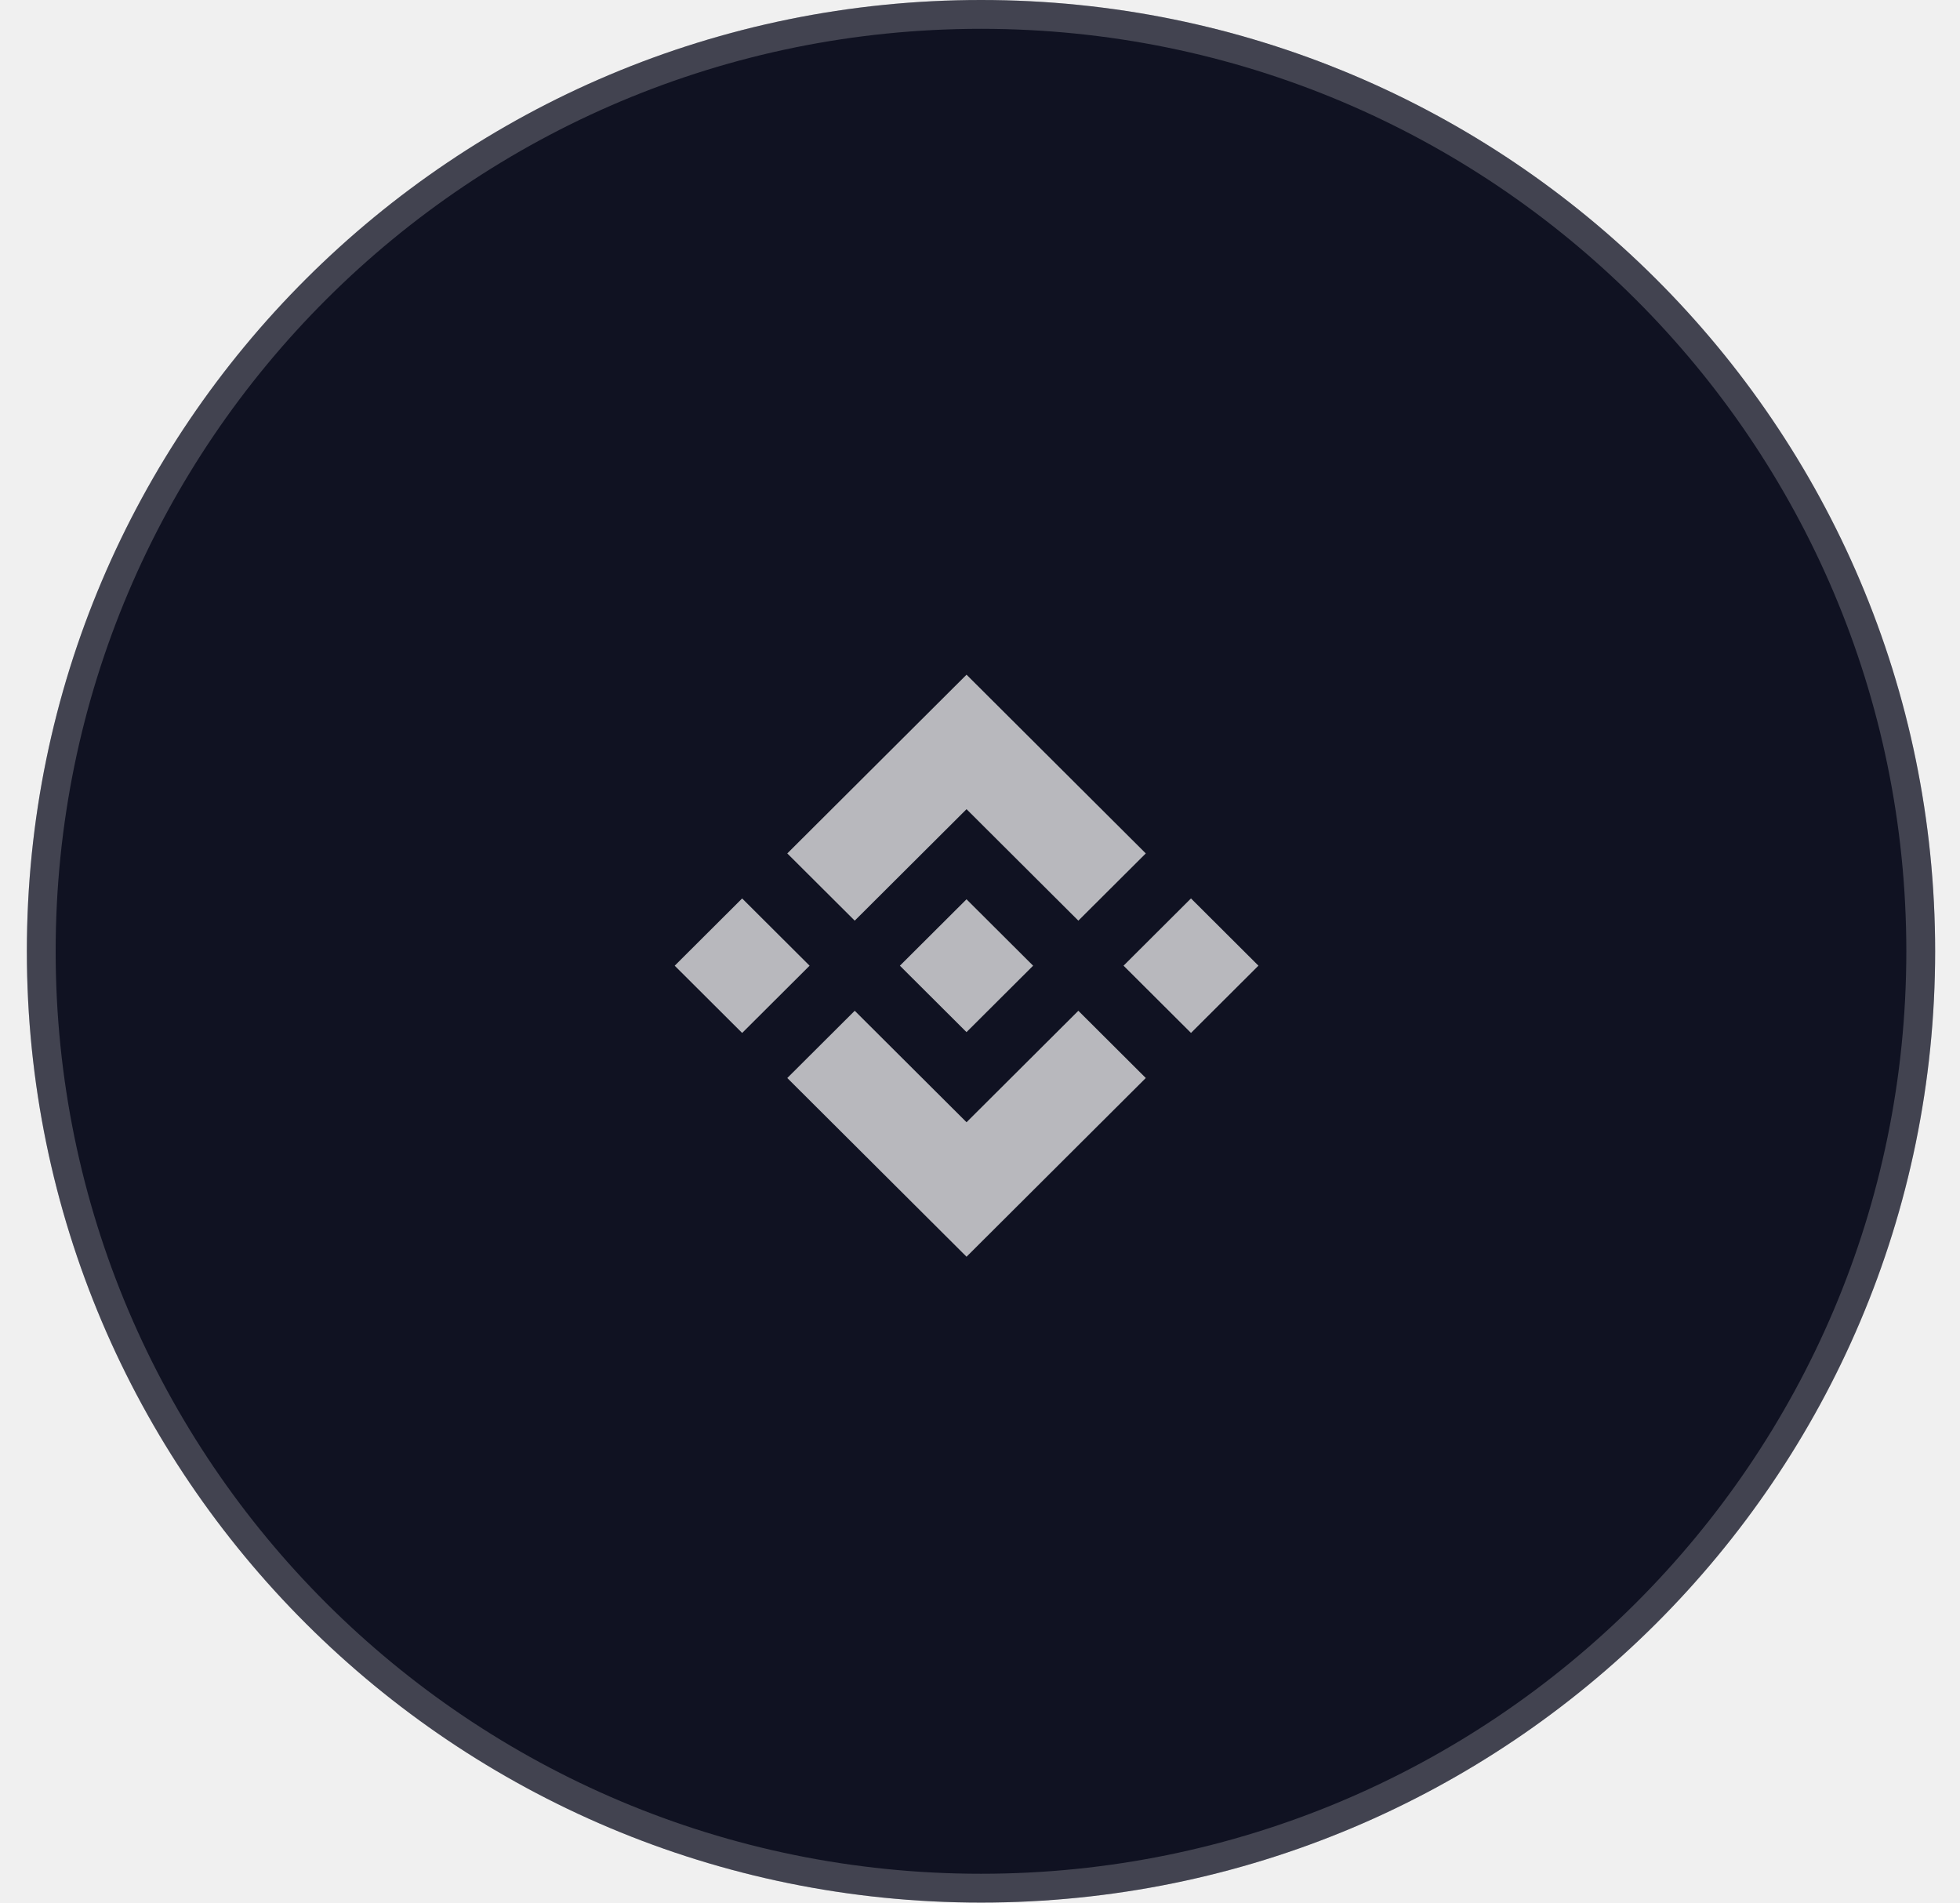
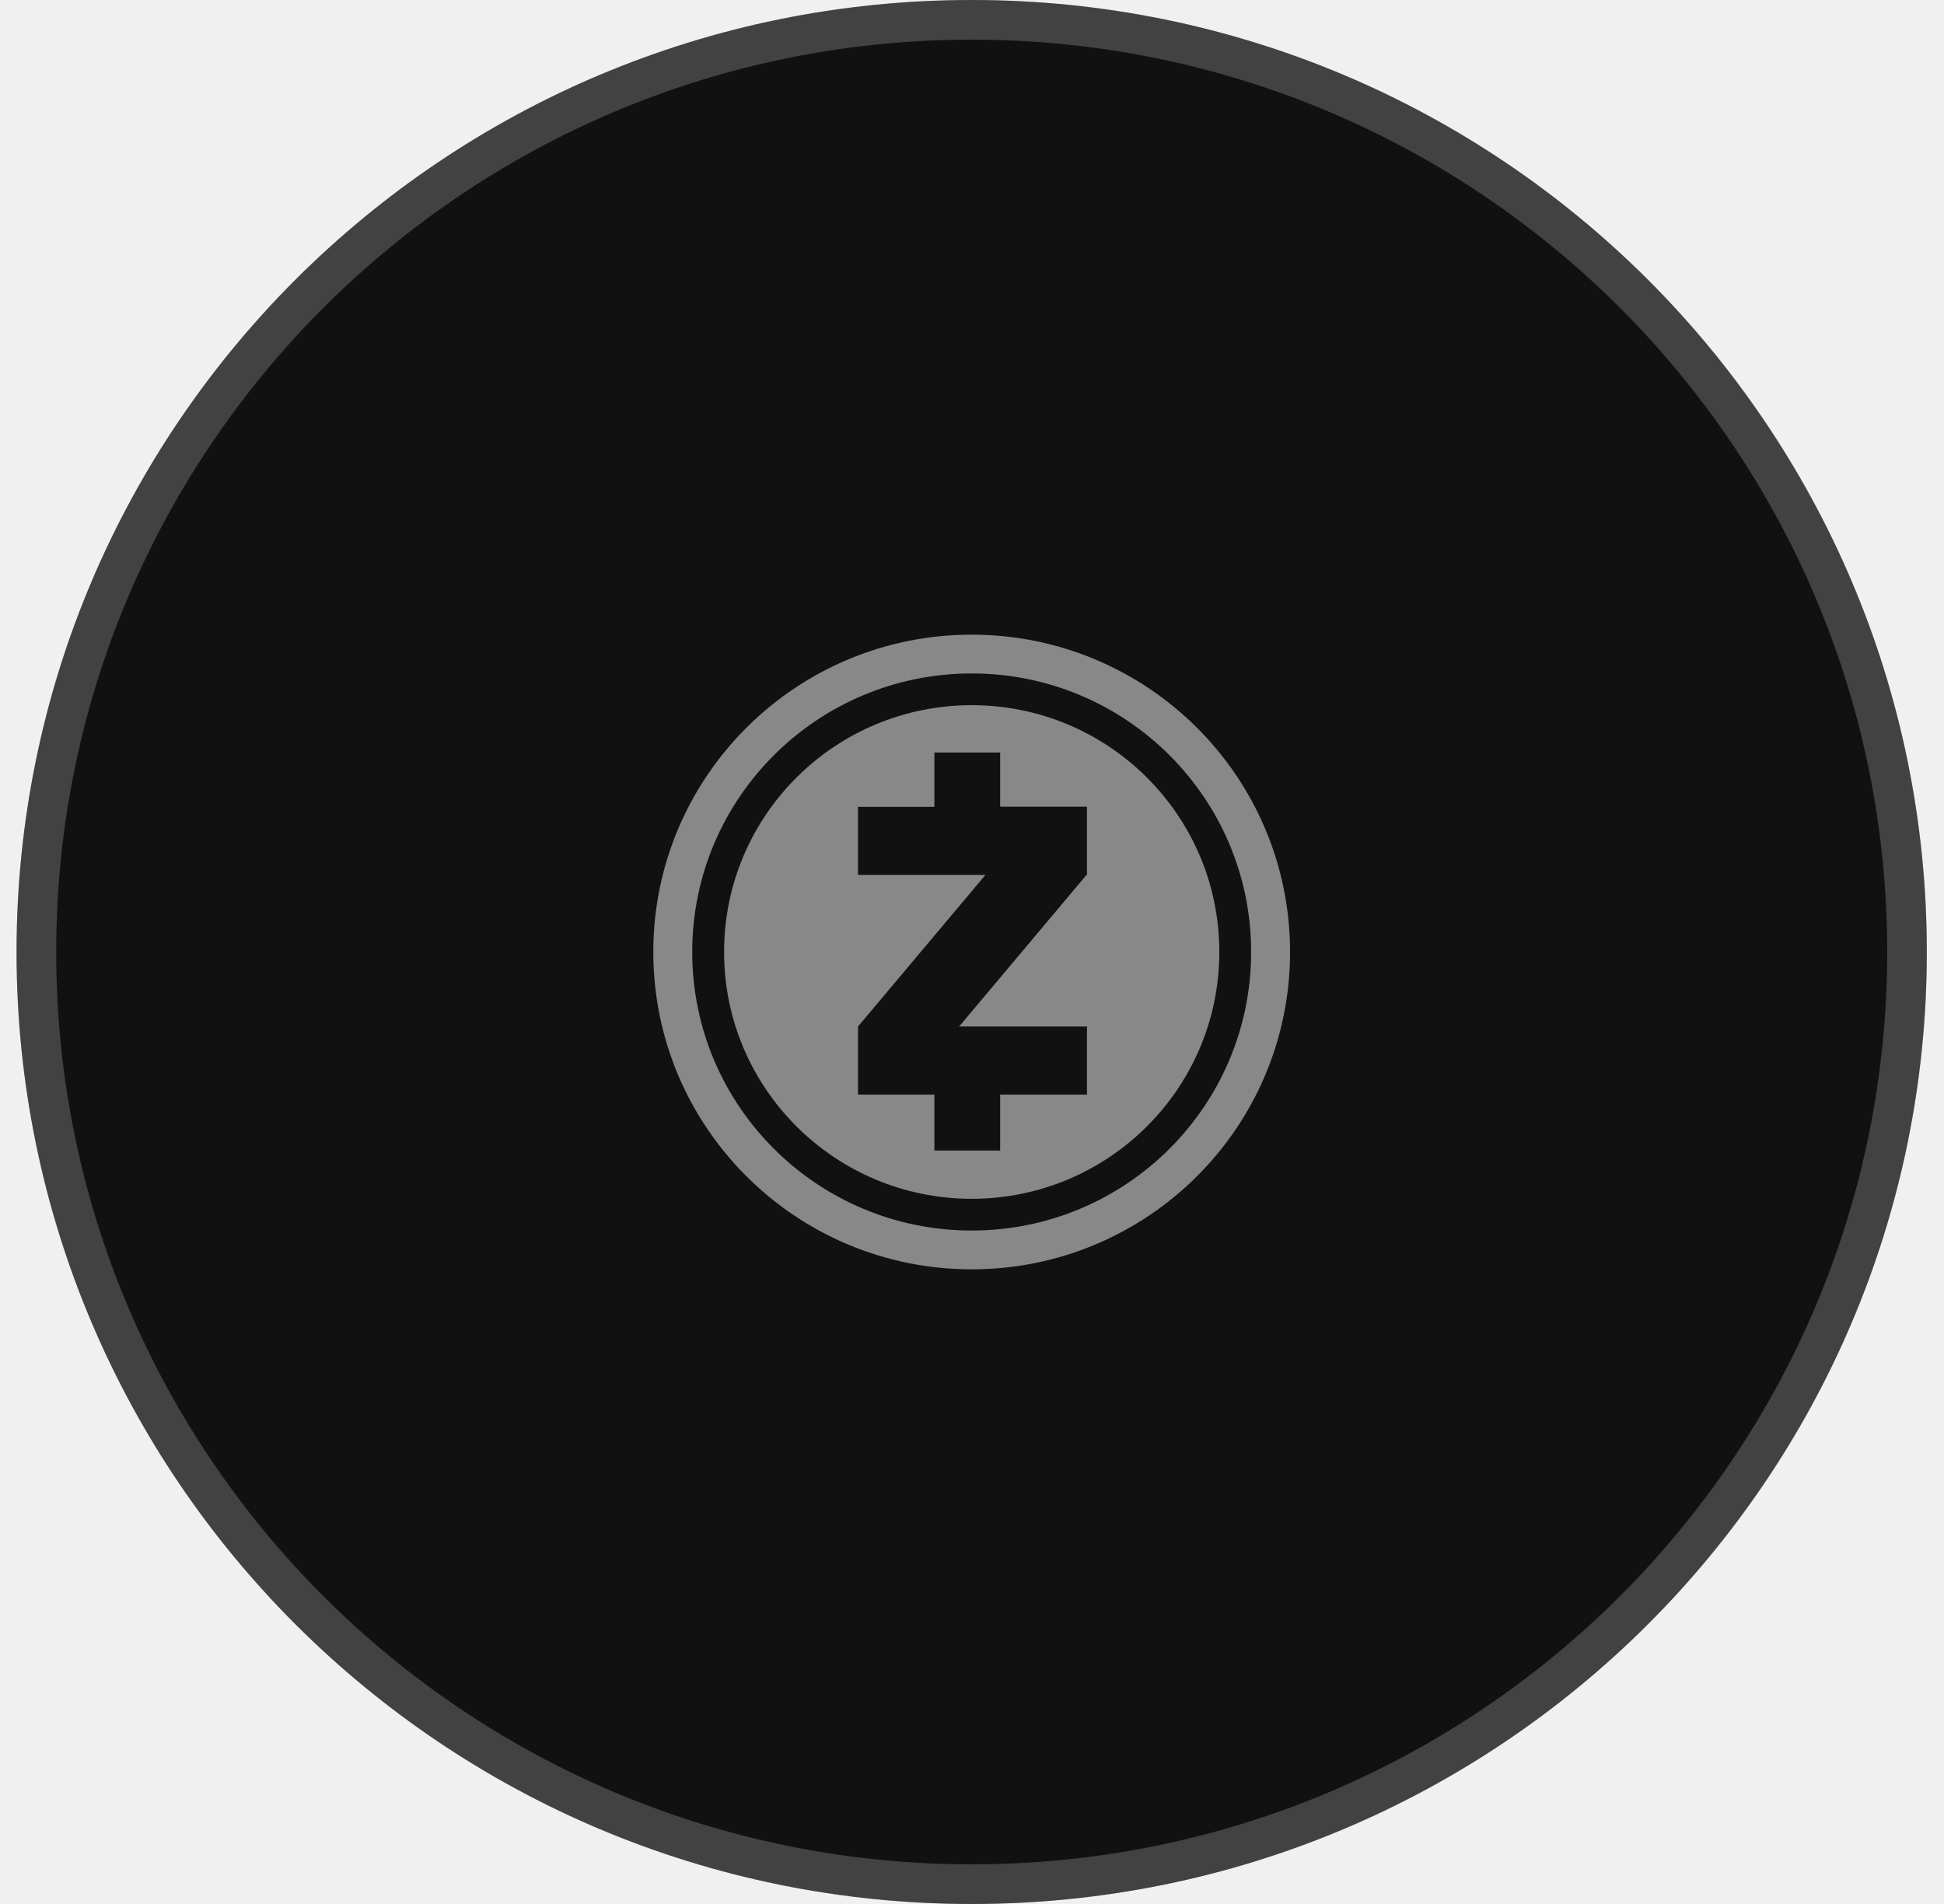
- <svg xmlns="http://www.w3.org/2000/svg" width="68" height="66" viewBox="0 0 68 66" fill="none">
-   <ellipse cx="33.103" cy="33" rx="33.103" ry="33" transform="matrix(-1 0 0 1 67.1377 0)" fill="#101222" />
-   <path d="M1.431 33C1.431 50.948 16.026 65.5 34.034 65.5C52.042 65.5 66.638 50.948 66.638 33C66.638 15.052 52.042 0.5 34.034 0.5C16.026 0.5 1.431 15.052 1.431 33Z" stroke="white" stroke-opacity="0.21" />
-   <path d="M41.32 31.166L38.98 33.499L41.32 35.832L43.66 33.499L41.32 31.166Z" fill="white" fill-opacity="0.7" />
-   <path d="M25.748 31.167L23.408 33.5L25.748 35.833L28.088 33.5L25.748 31.167Z" fill="white" fill-opacity="0.7" />
-   <path d="M33.533 38.93L29.654 35.063L27.314 37.396L33.533 43.595L39.752 37.396L37.412 35.063L33.533 38.93Z" fill="white" fill-opacity="0.7" />
-   <path d="M33.533 28.07L37.412 31.937L39.752 29.605L33.533 23.405L27.314 29.605L29.654 31.937L33.533 28.07Z" fill="white" fill-opacity="0.7" />
-   <path d="M33.532 31.196L31.221 33.5L33.532 35.804L35.843 33.5L33.532 31.196Z" fill="white" fill-opacity="0.7" />
+ <svg xmlns="http://www.w3.org/2000/svg" width="49" height="48" viewBox="0 0 49 48" fill="none">
+   <ellipse cx="24.492" cy="24" rx="24.075" ry="24" fill="#121111" />
+   <path d="M48.068 24C48.068 36.977 37.514 47.5 24.492 47.5C11.47 47.5 0.917 36.977 0.917 24C0.917 11.023 11.47 0.5 24.492 0.5C37.514 0.5 48.068 11.023 48.068 24Z" stroke="white" stroke-opacity="0.21" />
+   <g clip-path="url(#clip0_1128_12248)">
+     <path d="M24.492 16C20.06 16 16.467 19.581 16.467 24C16.467 28.419 20.06 32 24.492 32C28.925 32 32.517 28.419 32.517 24C32.517 19.581 28.925 16 24.492 16ZM24.492 31.022C20.602 31.022 17.448 27.878 17.448 24C17.448 20.122 20.602 16.978 24.492 16.978C28.383 16.978 31.536 20.122 31.536 24C31.536 27.878 28.383 31.022 24.492 31.022Z" fill="white" fill-opacity="0.5" />
+     <path d="M24.492 17.778C21.044 17.778 18.251 20.562 18.251 24C18.251 27.438 21.047 30.222 24.492 30.222C27.938 30.222 30.734 27.438 30.734 24C30.734 20.562 27.941 17.778 24.492 17.778ZM27.398 22.053H27.389L24.176 25.878H27.398V27.594H25.21V29.006H23.552V27.594H21.627V25.878L24.84 22.056H21.627V20.341H23.552V18.972H25.21V20.337H27.398V22.053Z" fill="white" fill-opacity="0.5" />
+   </g>
+   <defs>
+     <clipPath id="clip0_1128_12248">
+       <rect width="16.05" height="16" fill="white" transform="translate(16.4673 16)" />
+     </clipPath>
+   </defs>
</svg>
